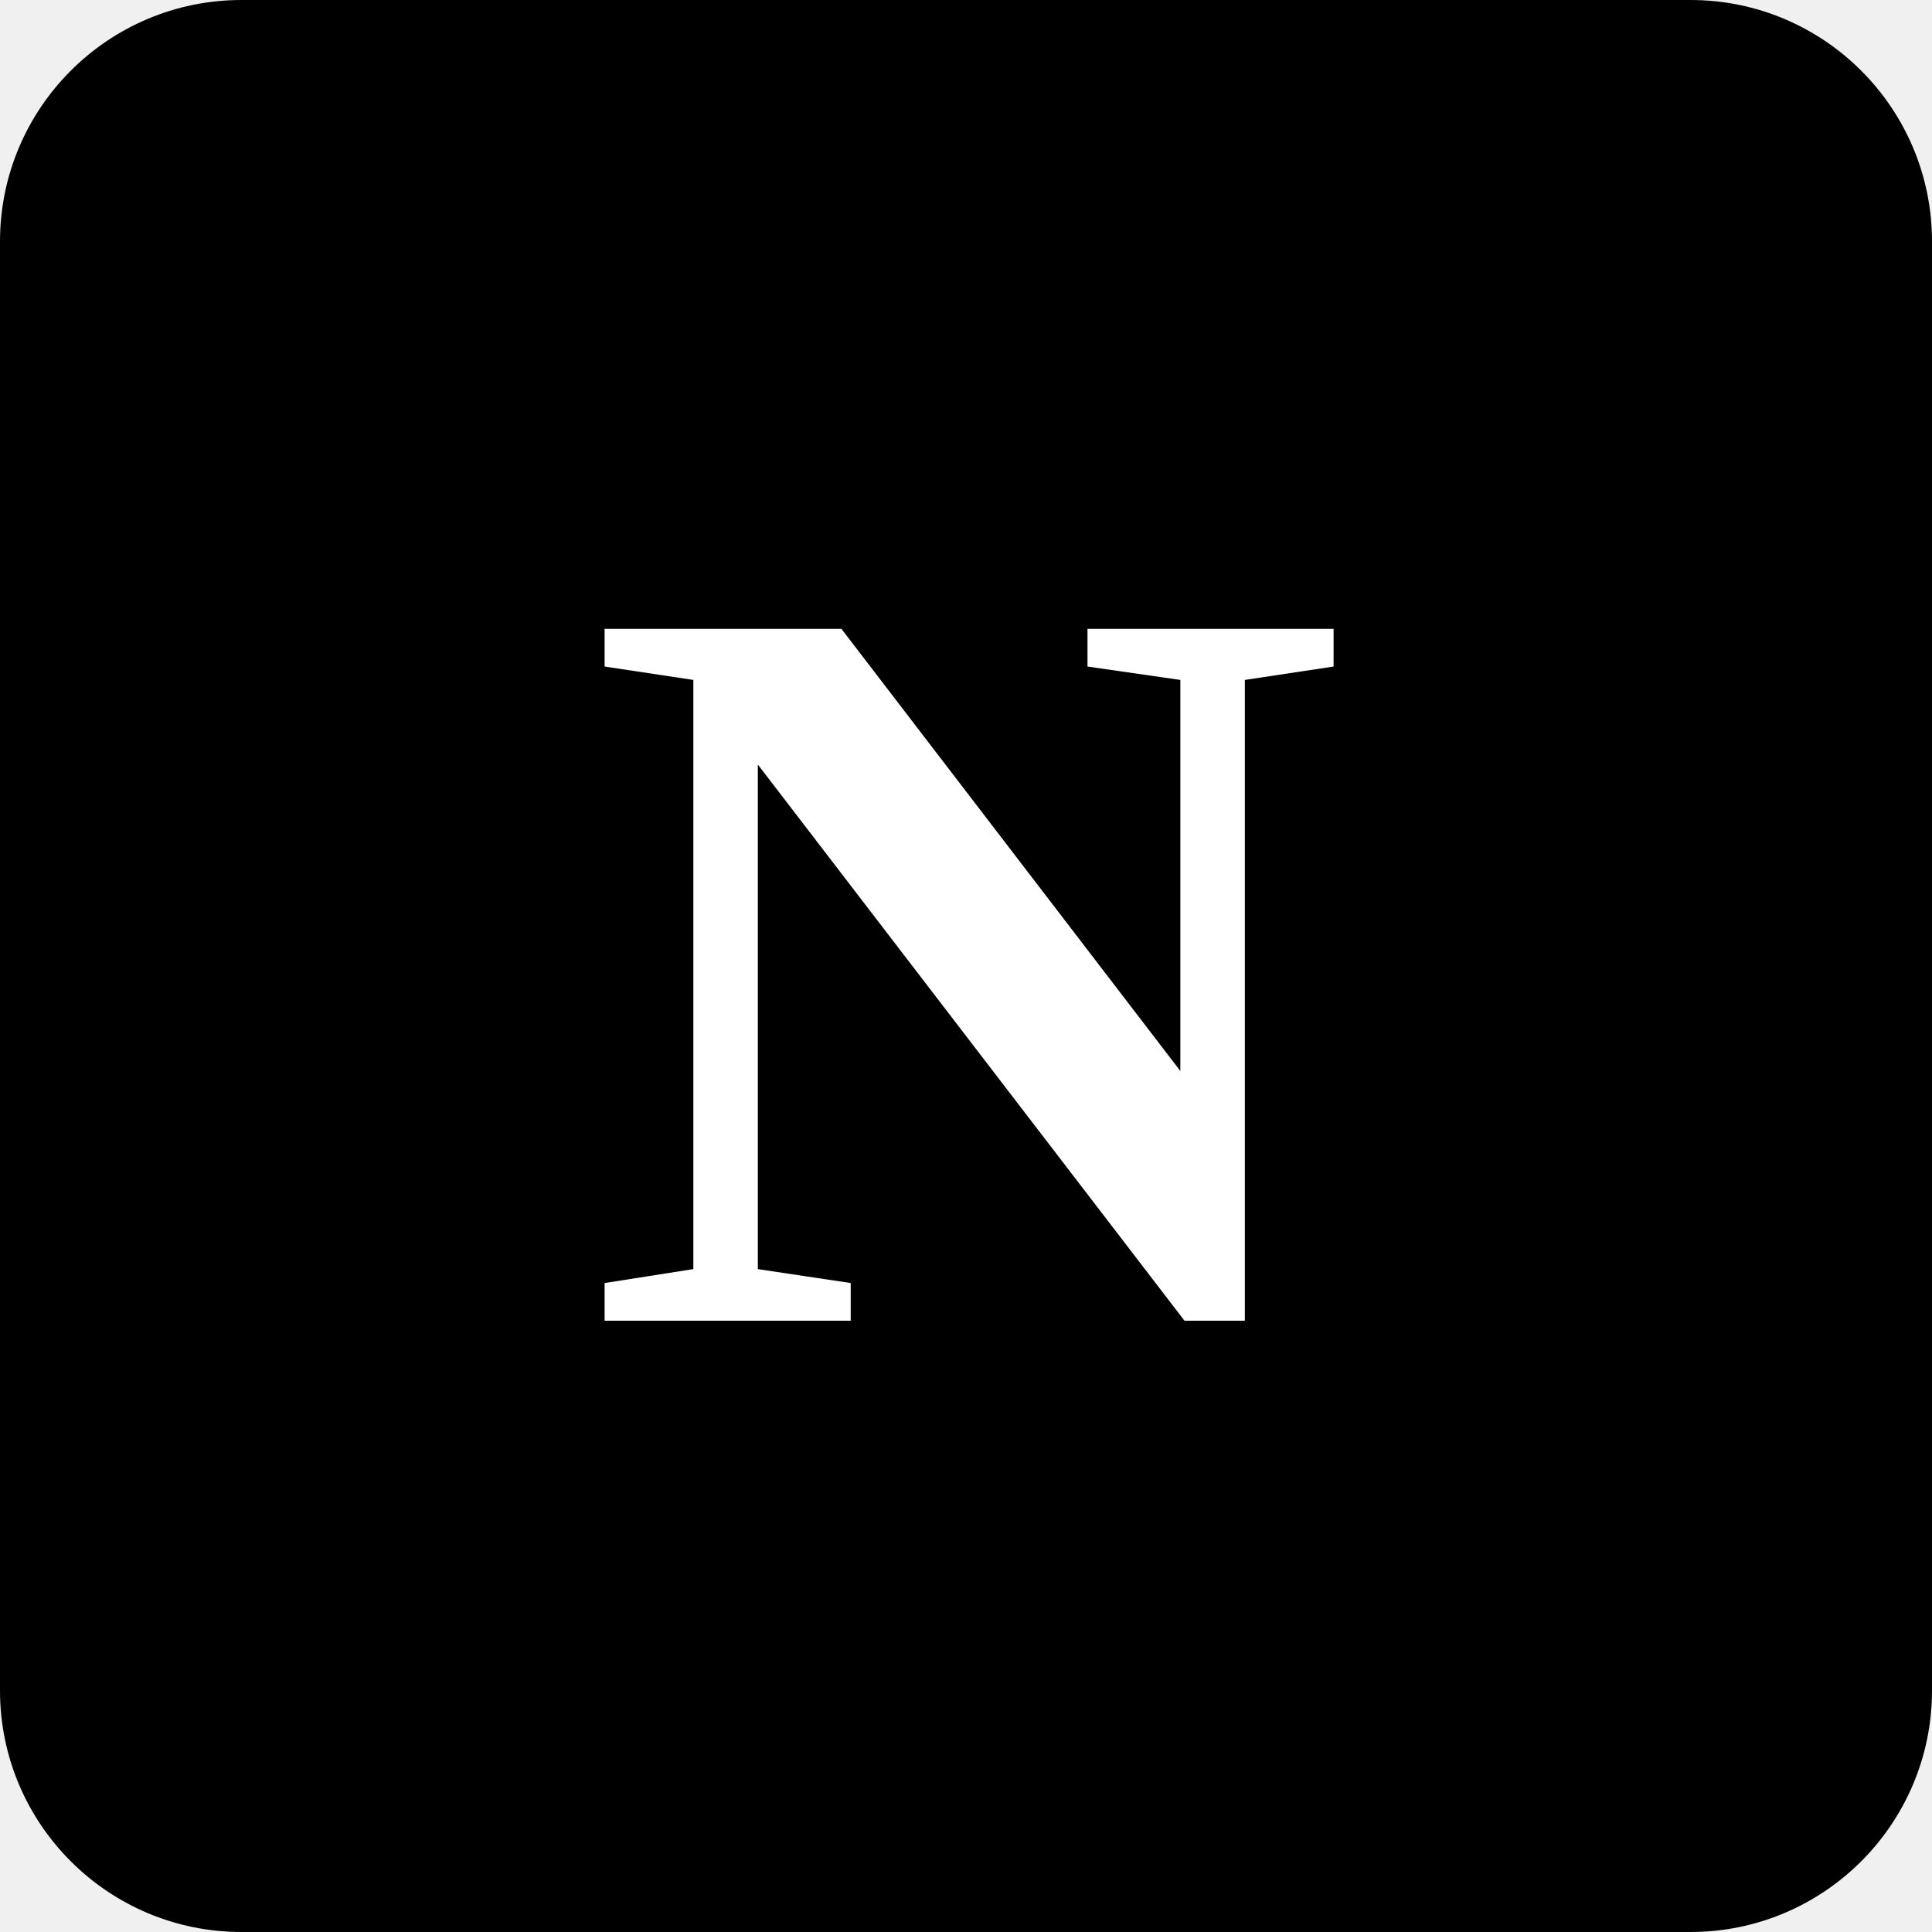
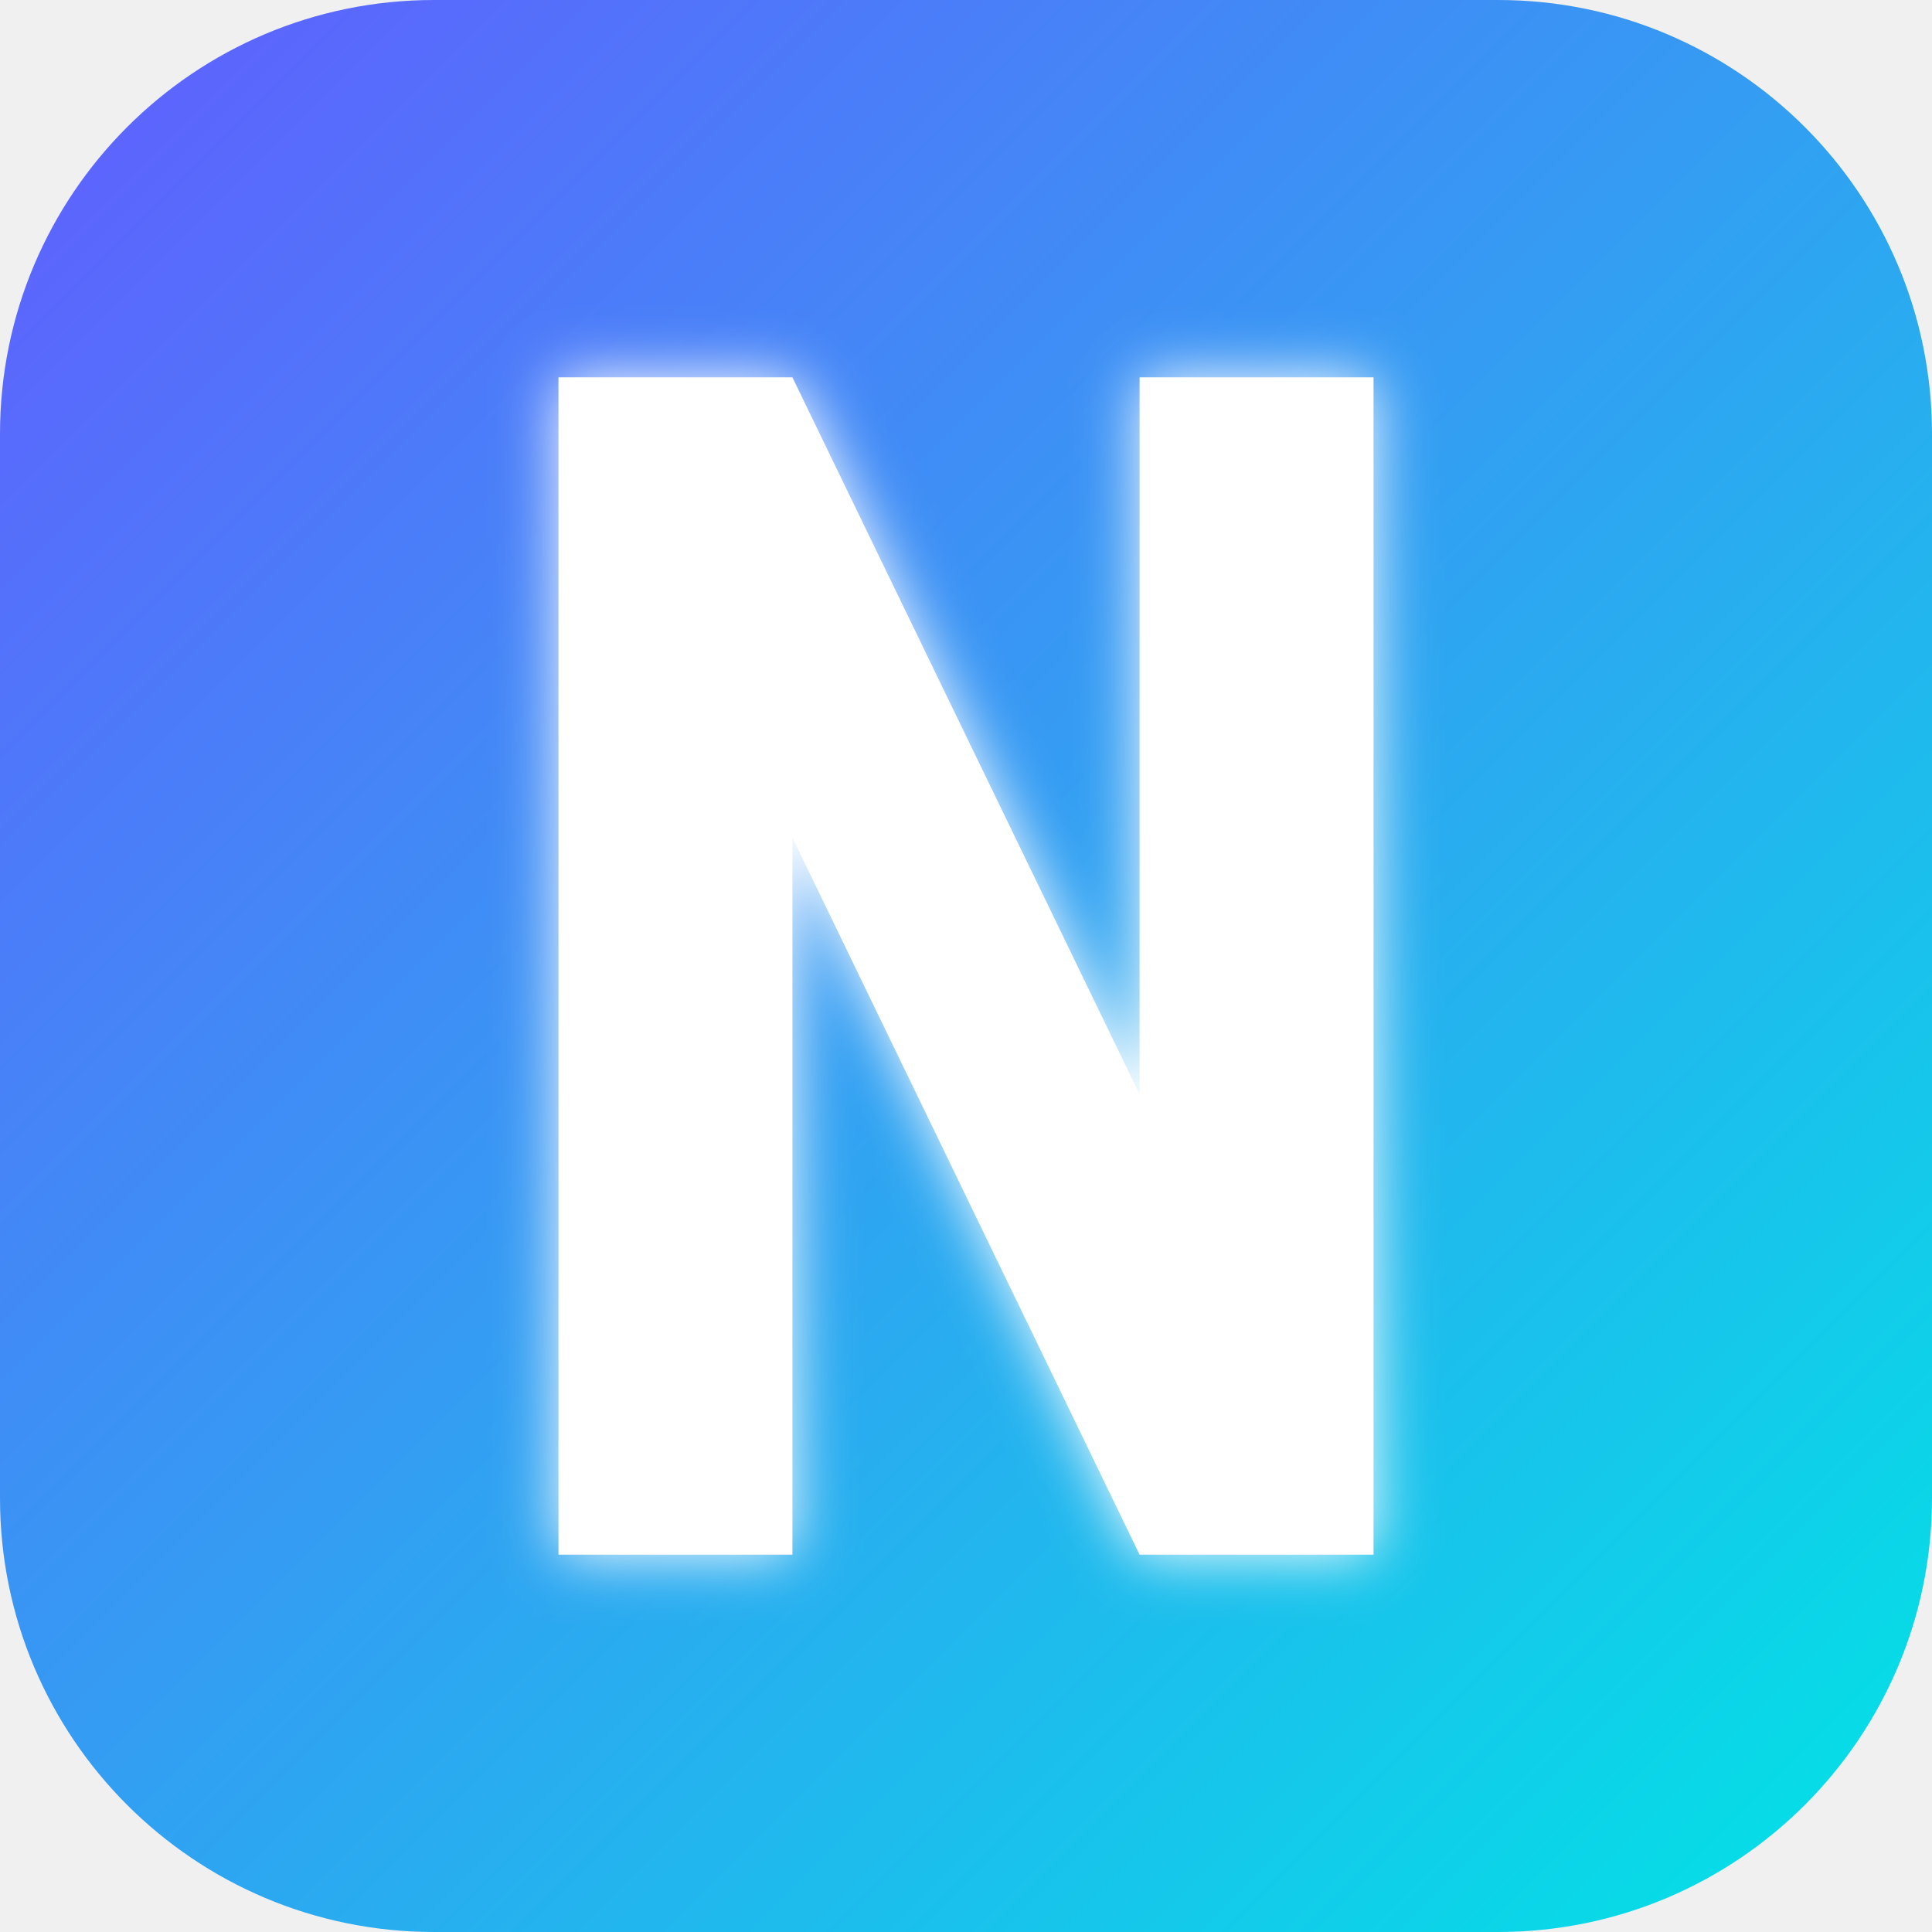
- <svg xmlns="http://www.w3.org/2000/svg" width="512" height="512" viewBox="0 0 512 512">
-   <rect width="512" height="512" rx="64" fill="#000" />
-   <text x="256" y="350" text-anchor="middle" fill="#fff" font-size="280" font-weight="bold">N</text>
+ <svg xmlns="http://www.w3.org/2000/svg" viewBox="0 0 512 512">
+   <defs>
+     <linearGradient id="bg" x1="0" y1="0" x2="1" y2="1">
+       <stop offset="0" stop-color="#635BFF" />
+       <stop offset="1" stop-color="#00E5E5" />
+     </linearGradient>
+     <filter id="glow" x="-30%" y="-30%" width="160%" height="160%">
+       <feGaussianBlur stdDeviation="8" result="b" />
+       <feMerge>
+         <feMergeNode in="b" />
+         <feMergeNode in="SourceGraphic" />
+       </feMerge>
+     </filter>
+   </defs>
+   <rect width="512" height="512" rx="115" fill="url(#bg)" />
+   <path d="M148 100 L148 412 L210 412 L210 222 L302 412 L364 412 L364 100 L302 100 L302 290 L210 100 Z" fill="#FFFFFF" filter="url(#glow)" />
</svg>
